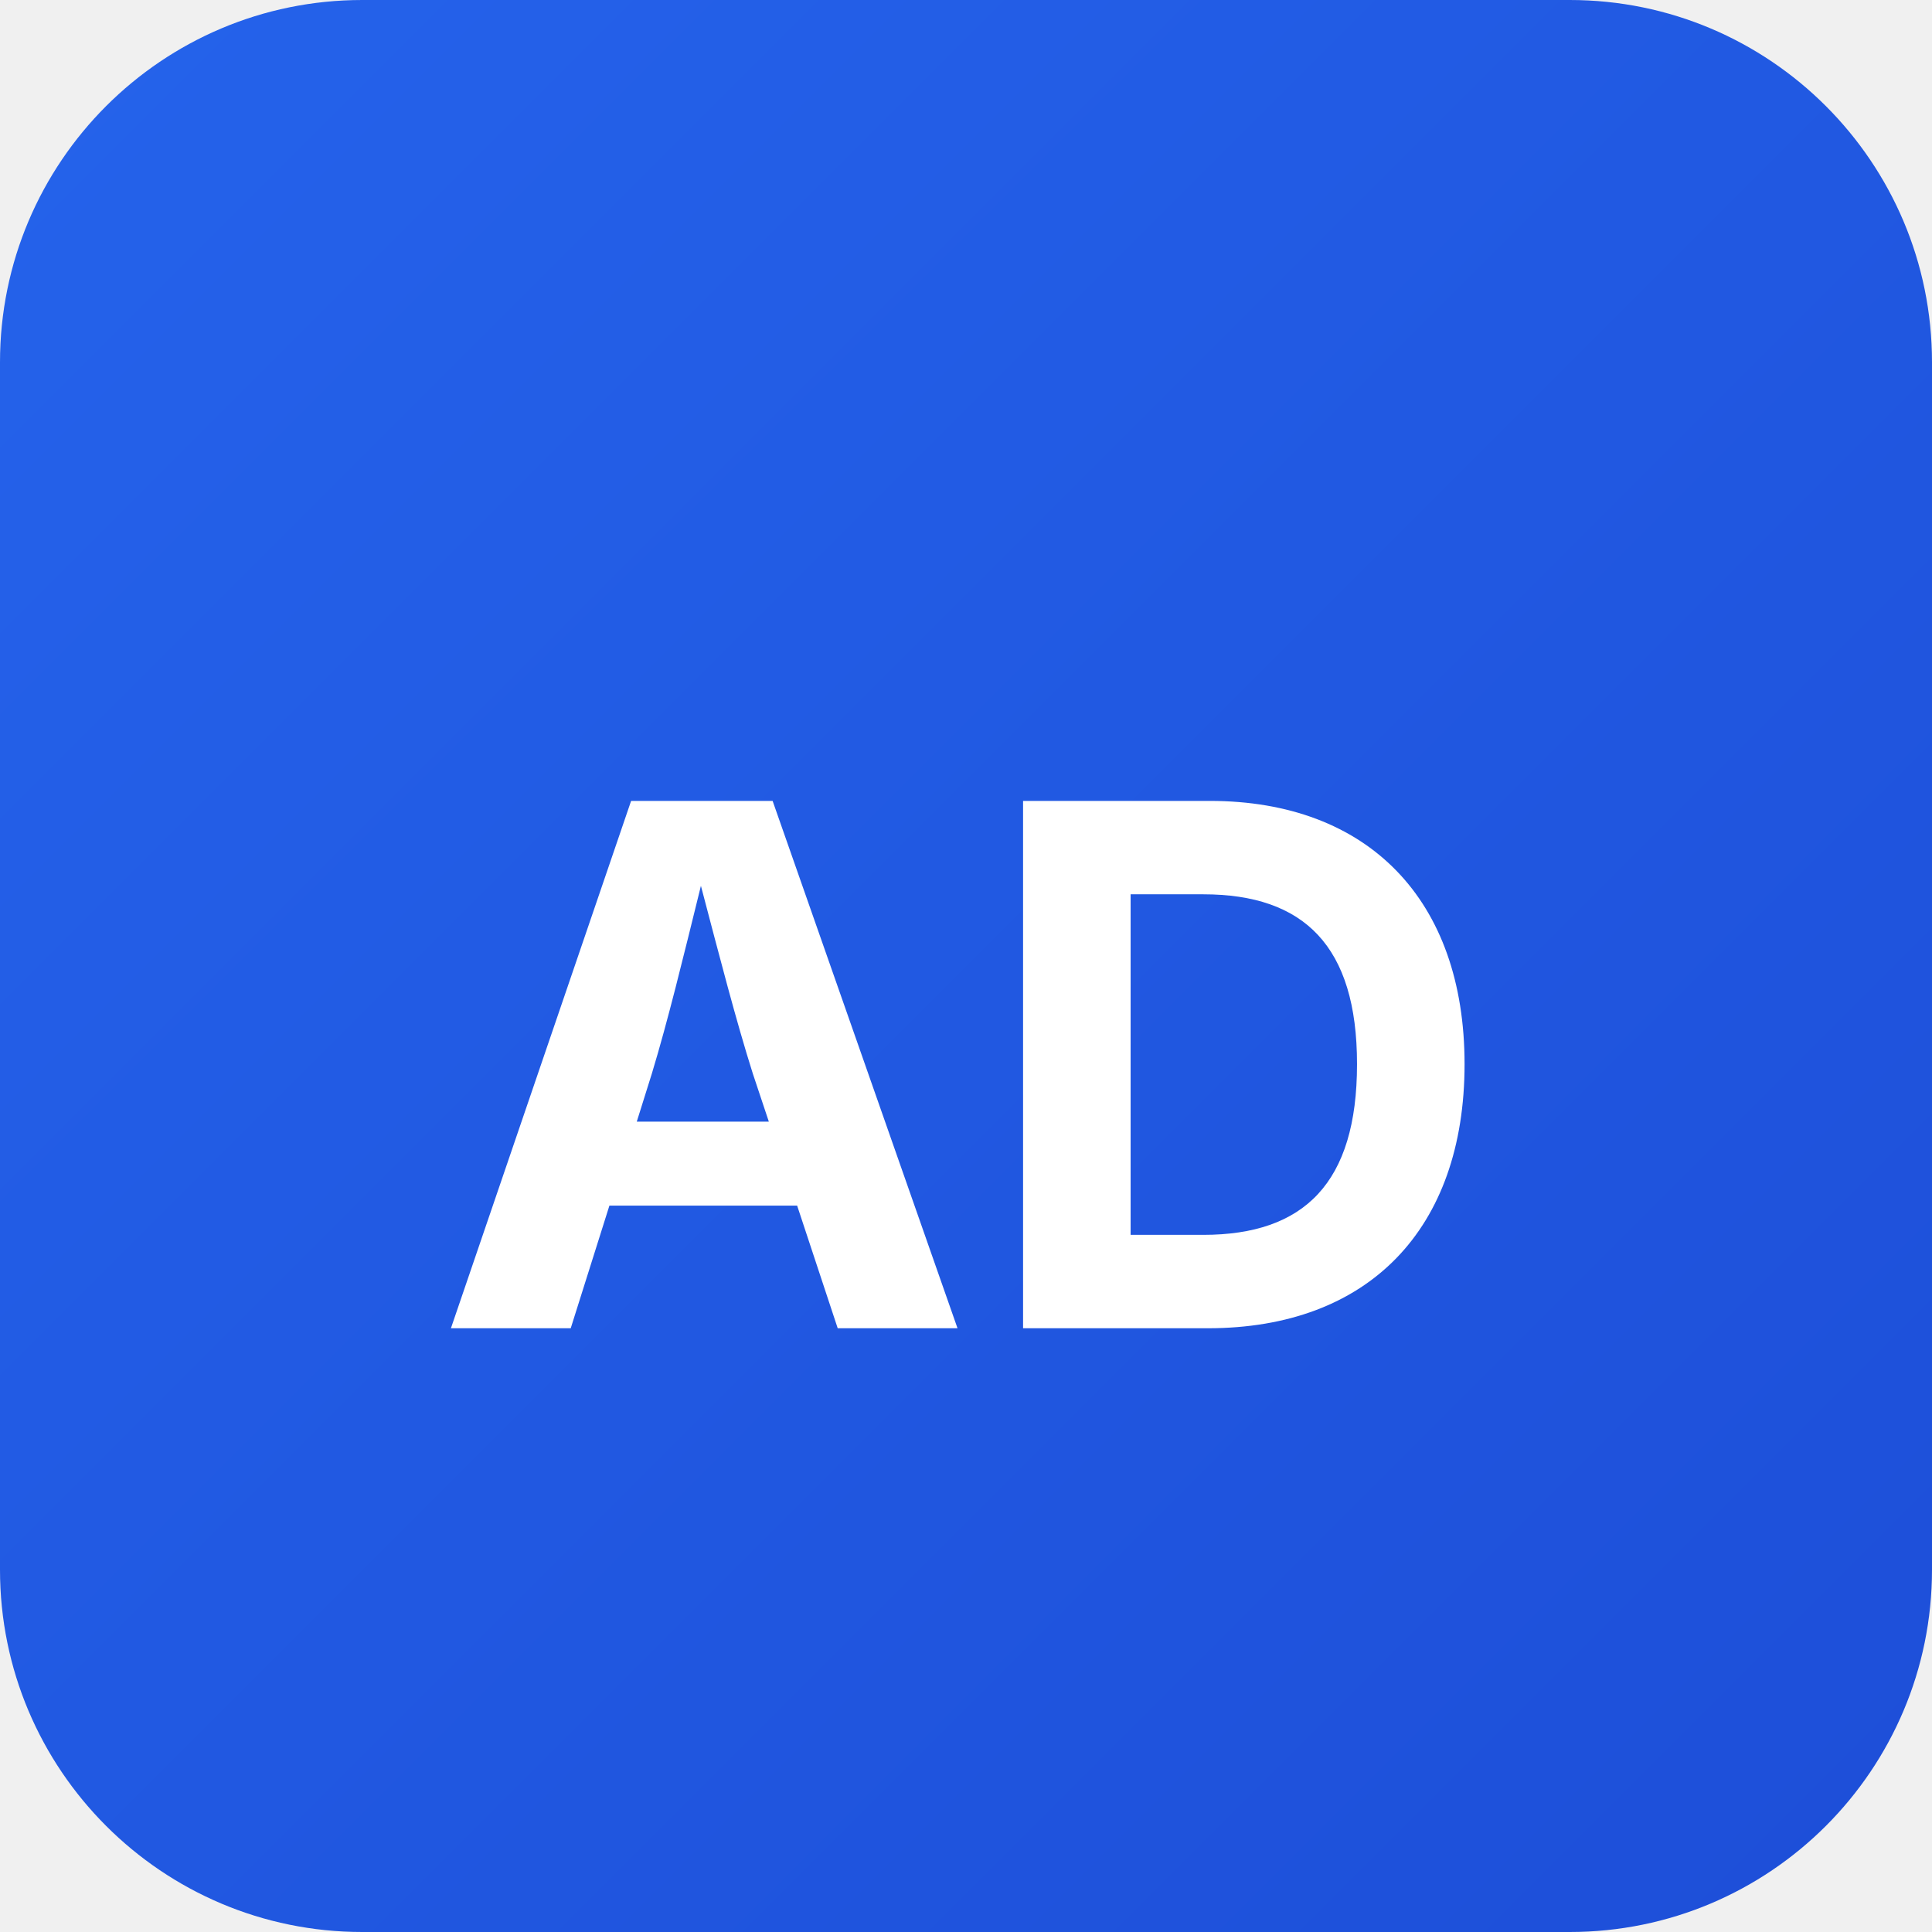
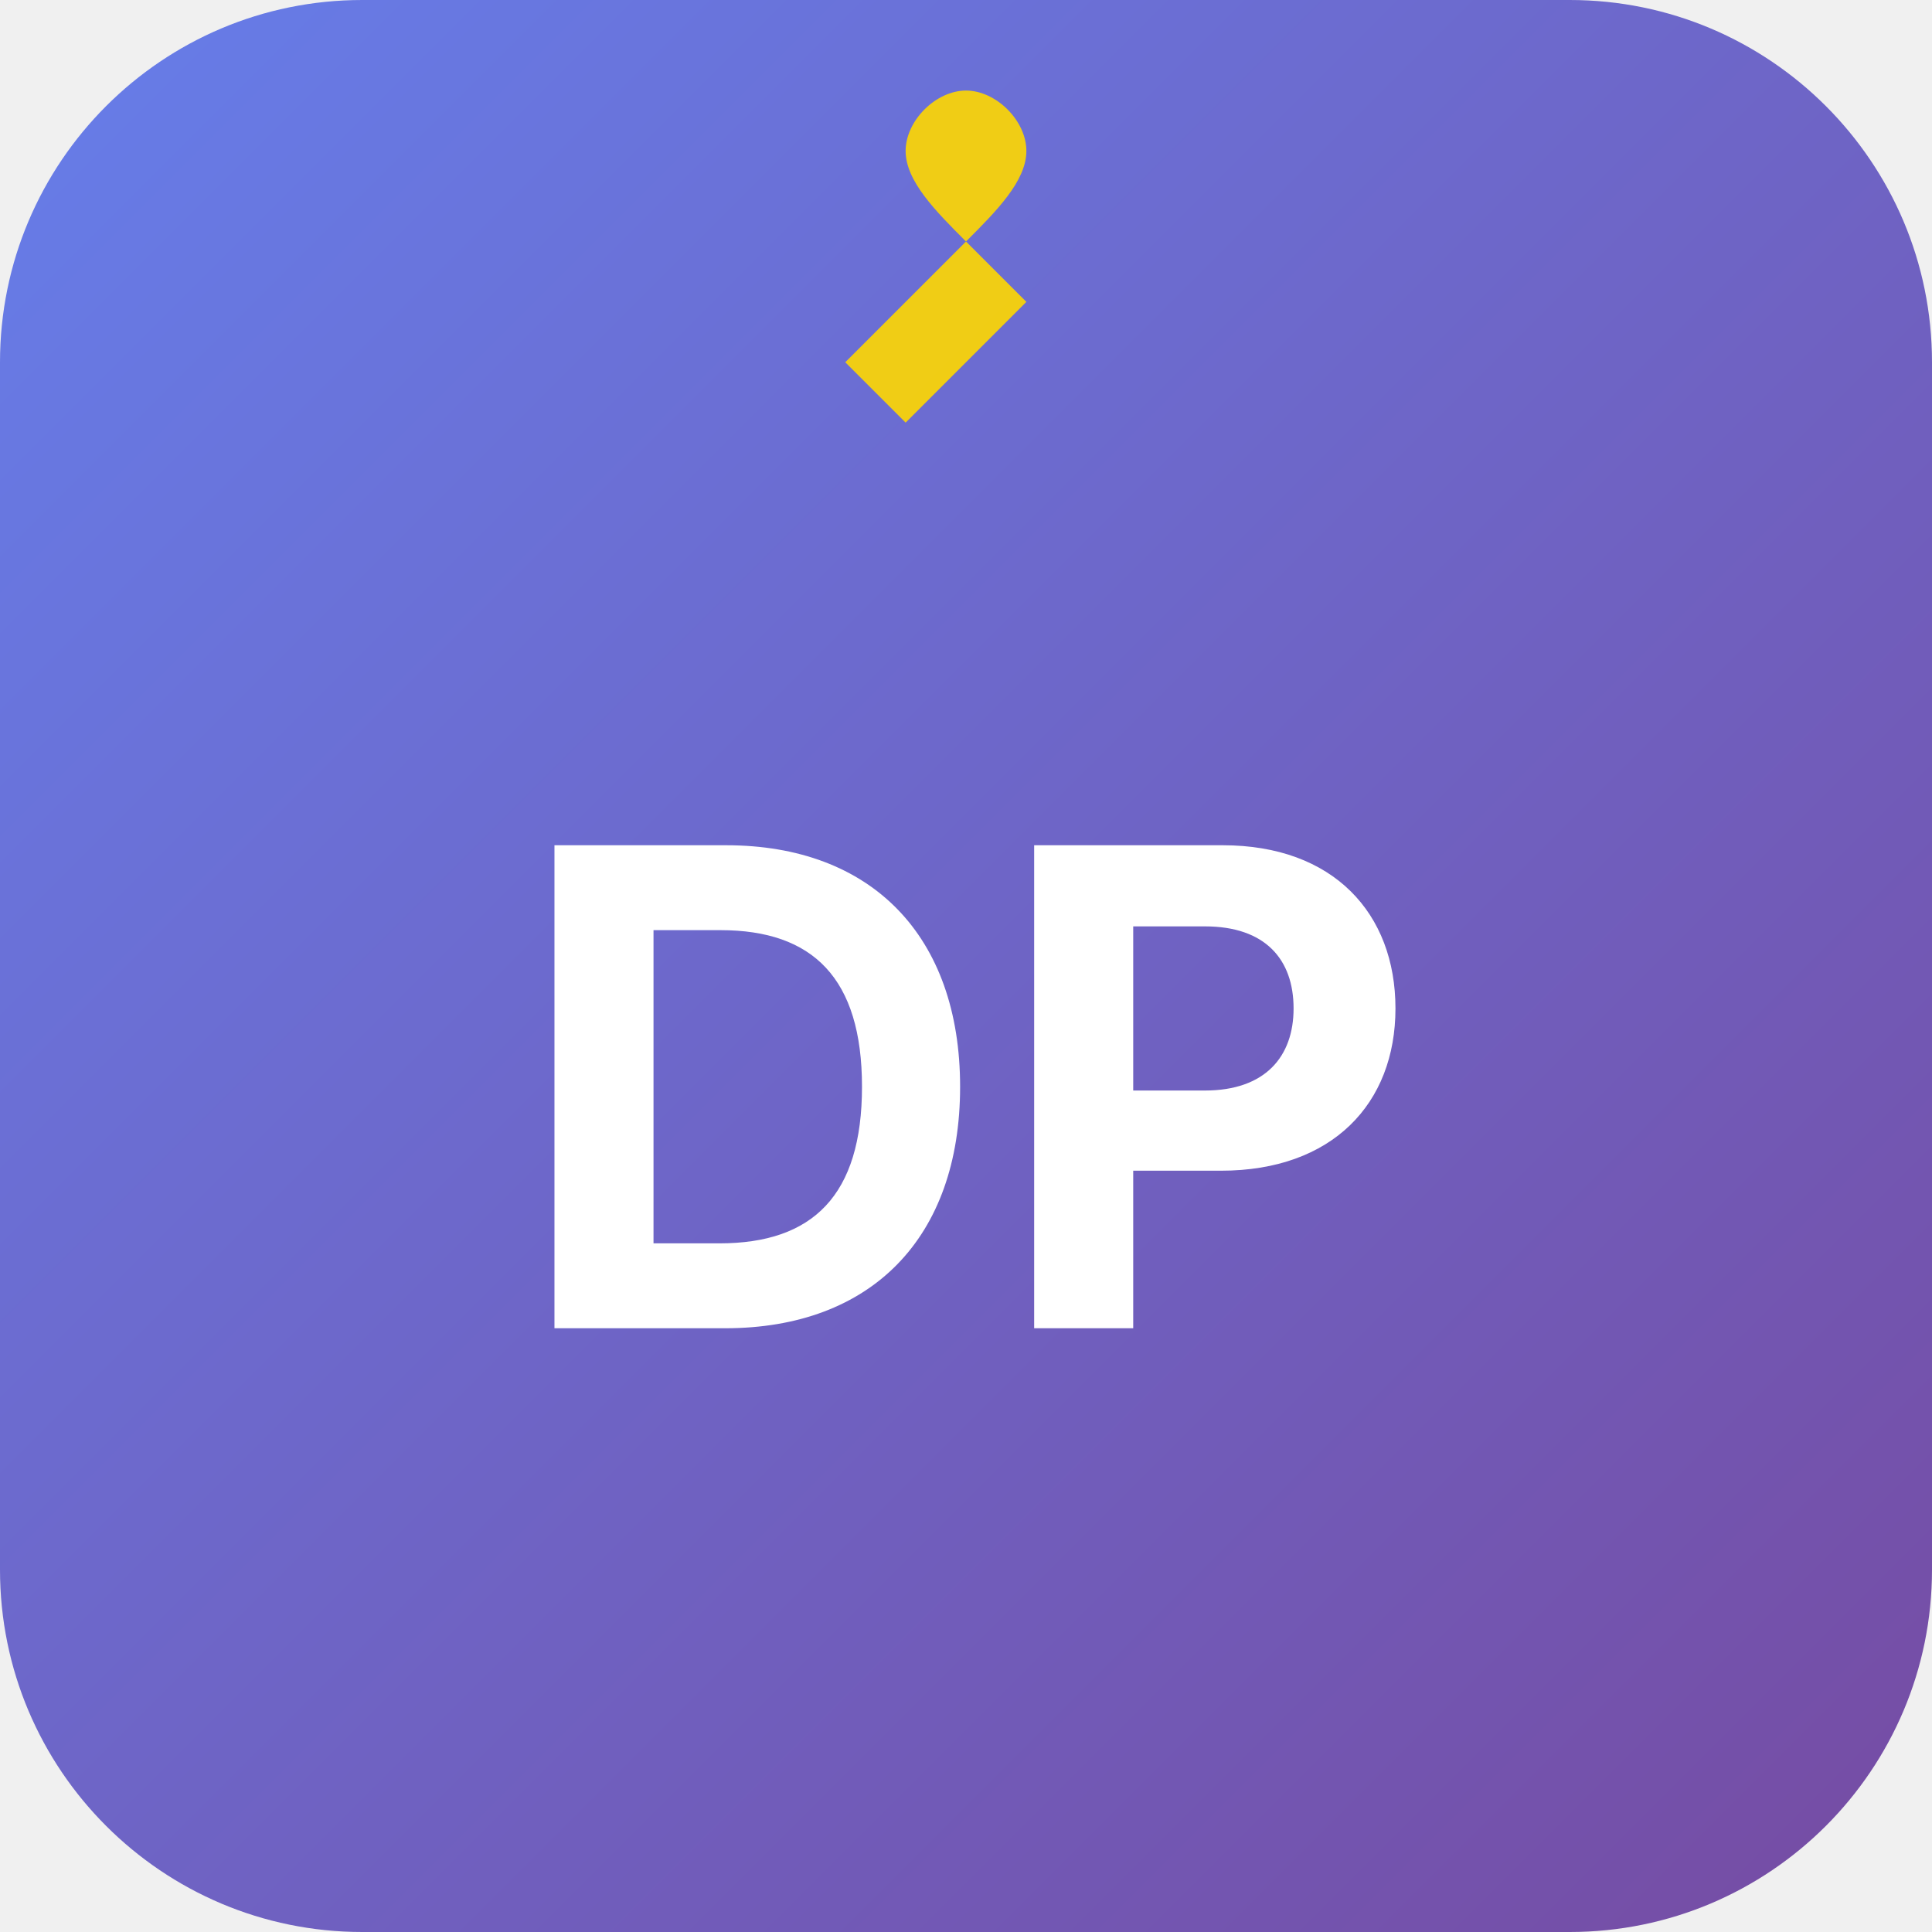
<svg xmlns="http://www.w3.org/2000/svg" width="32" height="32" viewBox="0 0 32 32" fill="none">
  <rect width="32" height="32" rx="6" fill="url(#gradient)" />
-   <text x="16" y="22" text-anchor="middle" fill="white" font-family="Inter, system-ui, sans-serif" font-size="12" font-weight="700">AD</text>
+   <text x="16" y="22" text-anchor="middle" fill="white" font-family="Inter, system-ui, sans-serif" font-size="11" font-weight="700">DP</text>
+   <path d="M14 6 L15 7 L17 5 L16 4 Z M16 4 C16.5 3.5 17 3 17 2.5 C17 2 16.5 1.5 16 1.5 C15.5 1.5 15 2 15 2.5 C15 3 15.5 3.5 16 4 Z" fill="#ffd700" opacity="0.9" />
  <defs>
    <linearGradient id="gradient" x1="0%" y1="0%" x2="100%" y2="100%">
-       <stop offset="0%" stop-color="#2563eb" />
-       <stop offset="100%" stop-color="#1d4ed8" />
+       <stop offset="0%" stop-color="#667eea" />
+       <stop offset="100%" stop-color="#764ba2" />
    </linearGradient>
  </defs>
</svg>
